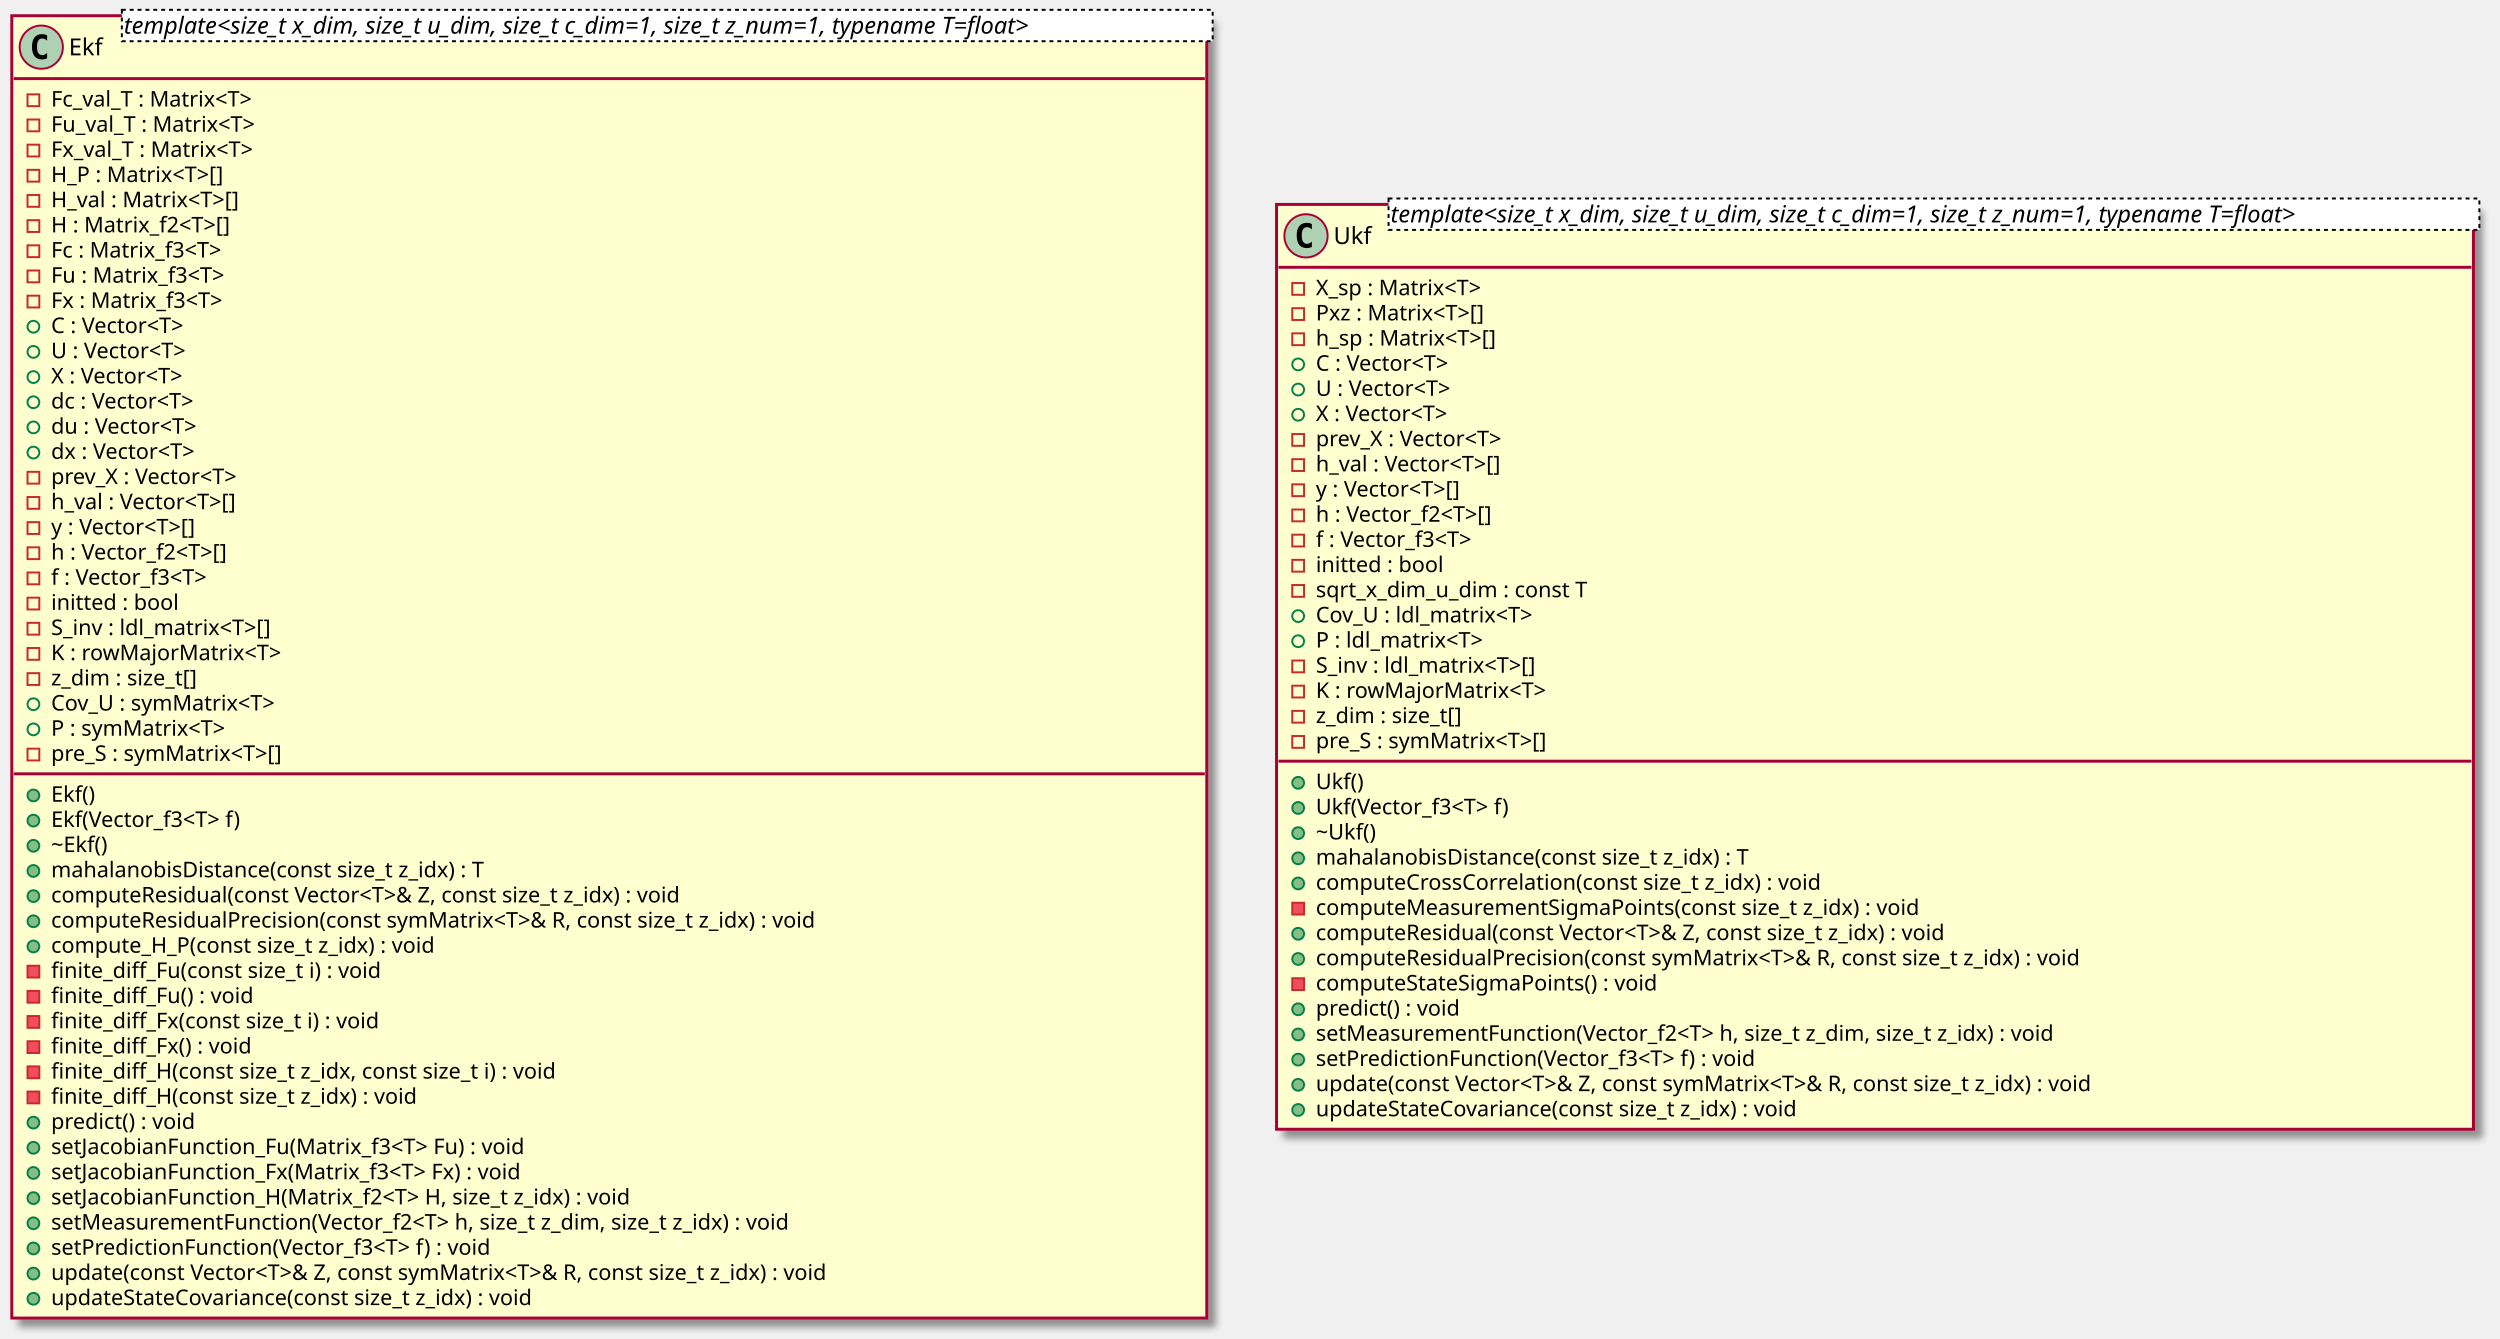
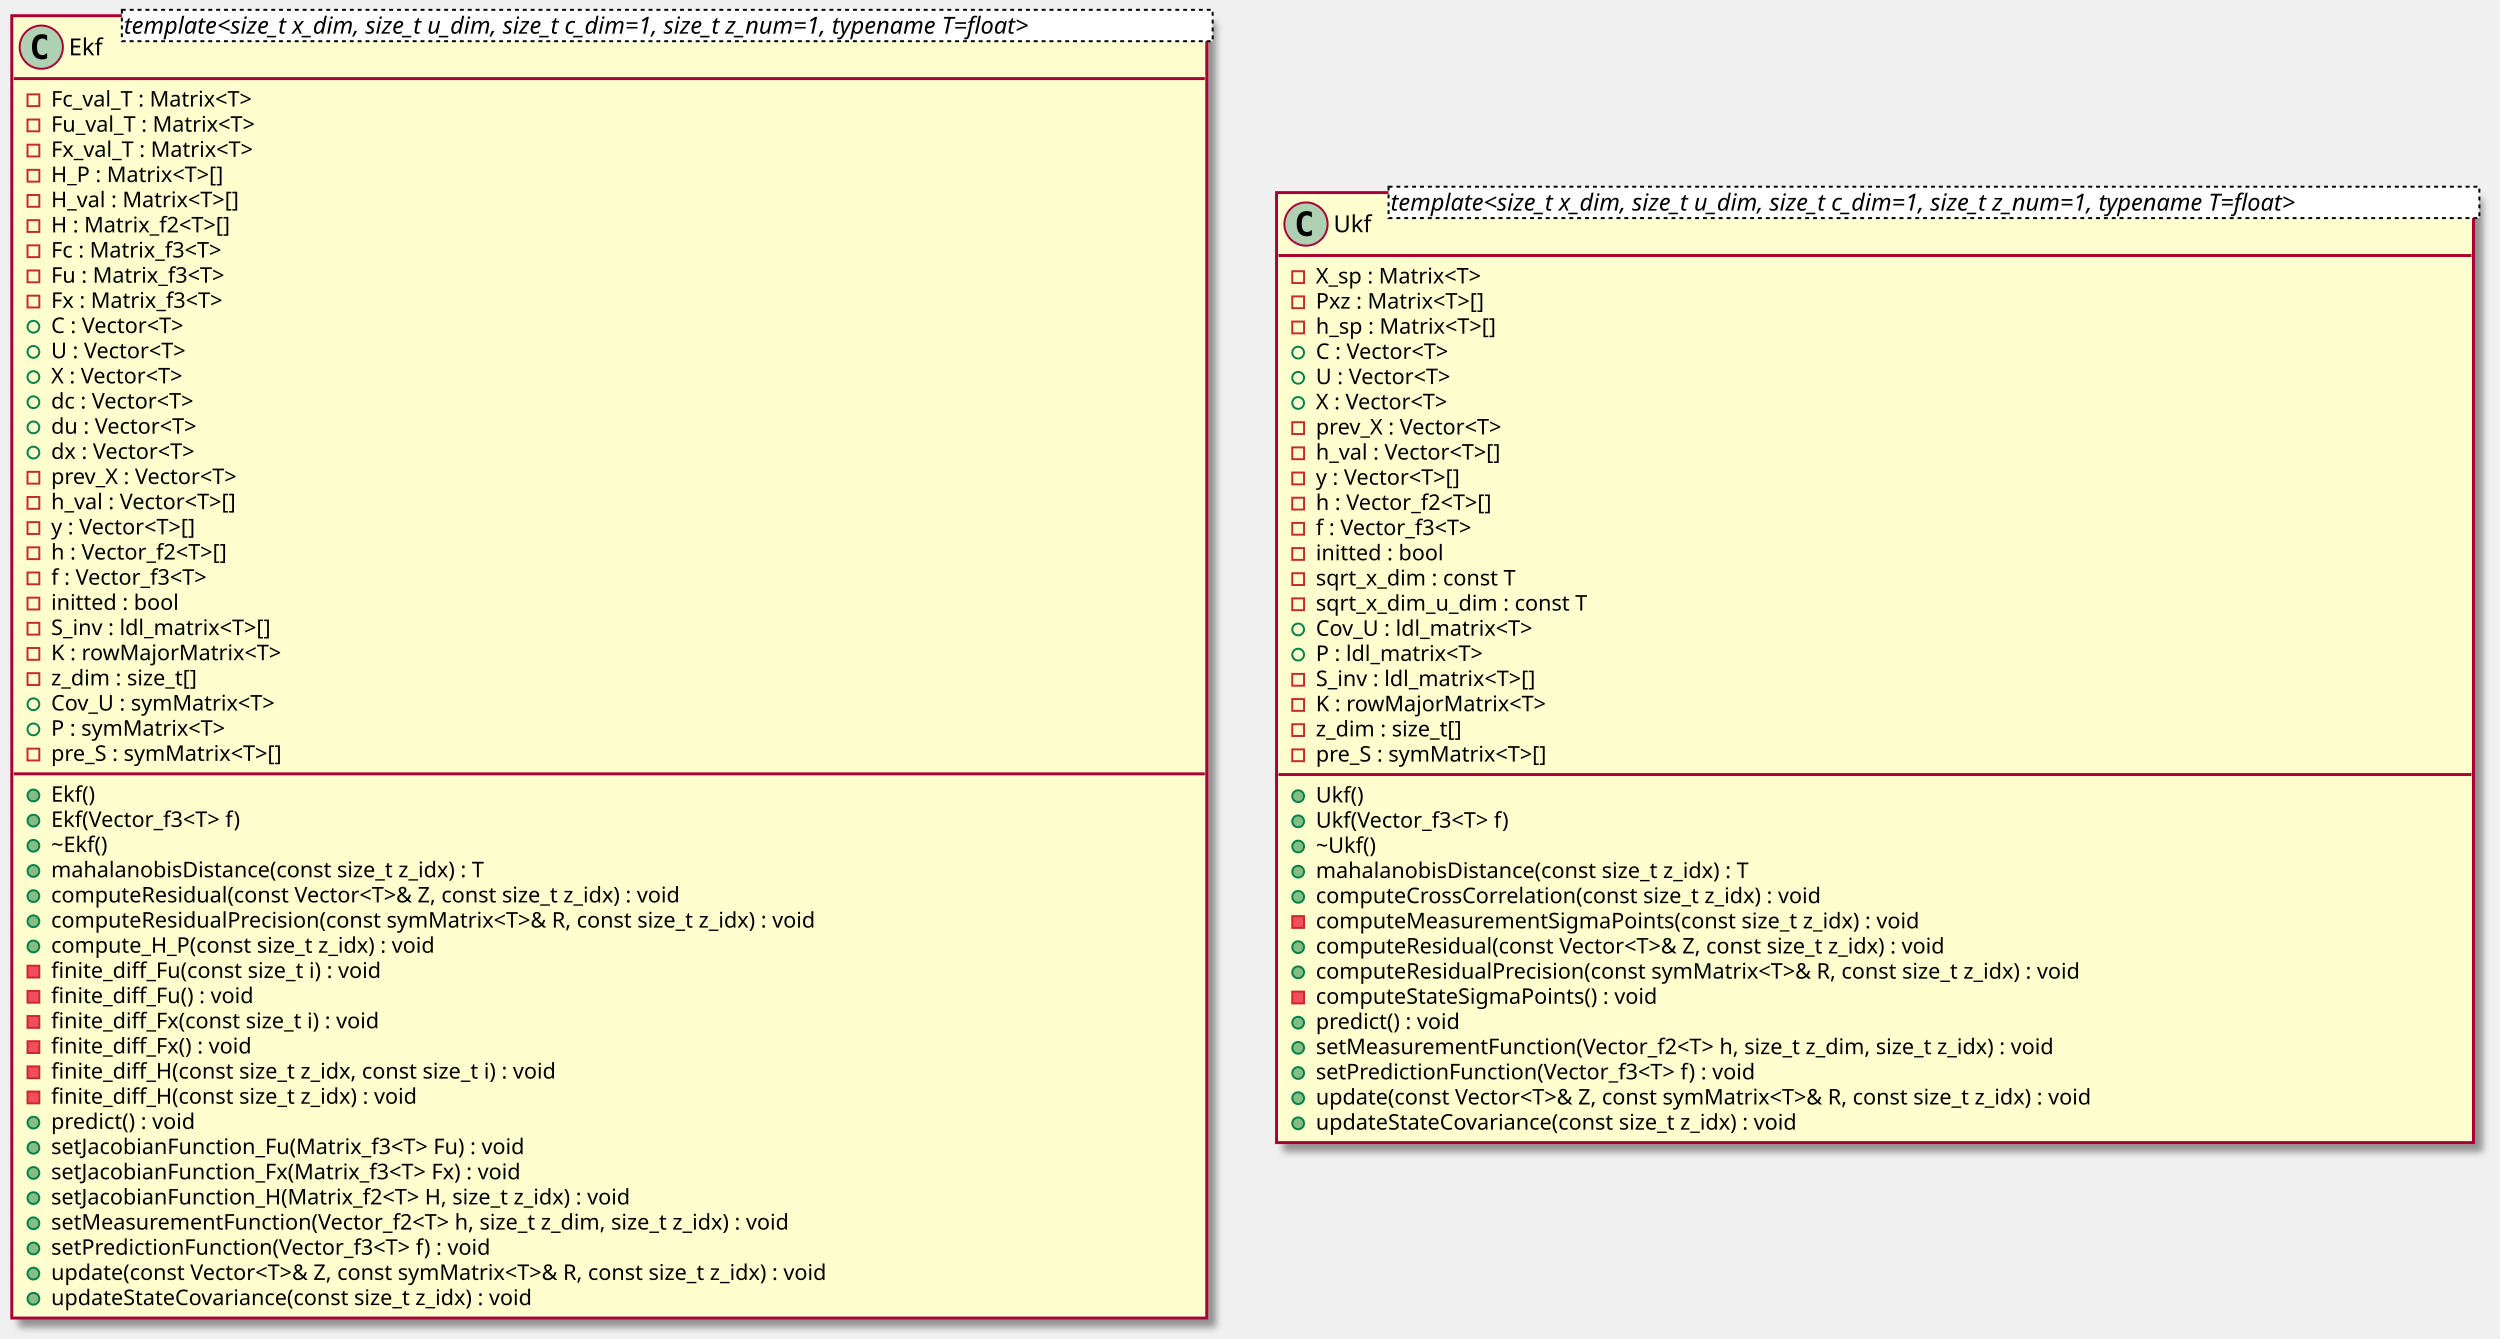
<svg xmlns="http://www.w3.org/2000/svg" contentScriptType="application/ecmascript" contentStyleType="text/css" height="681px" preserveAspectRatio="none" style="width:1272px;height:681px;" version="1.1" viewBox="0 0 1272 681" width="1272px" zoomAndPan="magnify">
  <defs>
-     <filter height="300%" id="f1ku06lvmskxqb" width="300%" x="-1" y="-1">
+     <filter height="300%" id="f1e895g30546w9" width="300%" x="-1" y="-1">
      <feGaussianBlur result="blurOut" stdDeviation="2.0" />
      <feColorMatrix in="blurOut" result="blurOut2" type="matrix" values="0 0 0 0 0 0 0 0 0 0 0 0 0 0 0 0 0 0 .4 0" />
      <feOffset dx="4.0" dy="4.0" in="blurOut2" result="blurOut3" />
      <feBlend in="SourceGraphic" in2="blurOut3" mode="normal" />
    </filter>
  </defs>
  <g>
-     <rect fill="#FEFECE" filter="url(#f1ku06lvmskxqb)" height="662.625" id="Ekf" style="stroke: #A80036; stroke-width: 1.5;" width="608" x="6" y="8" />
+     <rect fill="#FEFECE" filter="url(#f1e895g30546w9)" height="662.625" id="Ekf" style="stroke: #A80036; stroke-width: 1.5;" width="608" x="6" y="8" />
    <ellipse cx="21" cy="24" fill="#ADD1B2" rx="11" ry="11" style="stroke: #A80036; stroke-width: 1.0;" />
    <path d="M23.969,29.641 Q23.391,29.938 22.75,30.078 Q22.109,30.234 21.406,30.234 Q18.906,30.234 17.578,28.594 Q16.266,26.938 16.266,23.812 Q16.266,20.688 17.578,19.031 Q18.906,17.375 21.406,17.375 Q22.109,17.375 22.75,17.531 Q23.406,17.688 23.969,17.984 L23.969,20.703 Q23.344,20.125 22.75,19.859 Q22.156,19.578 21.531,19.578 Q20.188,19.578 19.5,20.656 Q18.812,21.719 18.812,23.812 Q18.812,25.906 19.5,26.984 Q20.188,28.047 21.531,28.047 Q22.156,28.047 22.75,27.781 Q23.344,27.5 23.969,26.922 L23.969,29.641 Z " />
    <text fill="#000000" font-family="sans-serif" font-size="12" lengthAdjust="spacingAndGlyphs" textLength="19" x="35" y="28.154">Ekf</text>
    <rect fill="#FFFFFF" height="15.969" style="stroke: #000000; stroke-width: 1.0; stroke-dasharray: 2.0,2.0;" width="555" x="62" y="5" />
    <text fill="#000000" font-family="sans-serif" font-size="12" font-style="italic" lengthAdjust="spacingAndGlyphs" textLength="553" x="63" y="17.139">template&lt;size_t x_dim, size_t u_dim, size_t c_dim=1, size_t z_num=1, typename T=float&gt;</text>
    <line style="stroke: #A80036; stroke-width: 1.5;" x1="7" x2="613" y1="40" y2="40" />
    <rect fill="none" height="6" style="stroke: #C82930; stroke-width: 1.0;" width="6" x="14" y="48" />
    <text fill="#000000" font-family="sans-serif" font-size="11" lengthAdjust="spacingAndGlyphs" textLength="118" x="26" y="54.21">Fc_val_T : Matrix&lt;T&gt;</text>
    <rect fill="none" height="6" style="stroke: #C82930; stroke-width: 1.0;" width="6" x="14" y="60.805" />
    <text fill="#000000" font-family="sans-serif" font-size="11" lengthAdjust="spacingAndGlyphs" textLength="119" x="26" y="67.015">Fu_val_T : Matrix&lt;T&gt;</text>
    <rect fill="none" height="6" style="stroke: #C82930; stroke-width: 1.0;" width="6" x="14" y="73.609" />
    <text fill="#000000" font-family="sans-serif" font-size="11" lengthAdjust="spacingAndGlyphs" textLength="118" x="26" y="79.82">Fx_val_T : Matrix&lt;T&gt;</text>
    <rect fill="none" height="6" style="stroke: #C82930; stroke-width: 1.0;" width="6" x="14" y="86.414" />
    <text fill="#000000" font-family="sans-serif" font-size="11" lengthAdjust="spacingAndGlyphs" textLength="100" x="26" y="92.624">H_P : Matrix&lt;T&gt;[]</text>
    <rect fill="none" height="6" style="stroke: #C82930; stroke-width: 1.0;" width="6" x="14" y="99.219" />
    <text fill="#000000" font-family="sans-serif" font-size="11" lengthAdjust="spacingAndGlyphs" textLength="109" x="26" y="105.429">H_val : Matrix&lt;T&gt;[]</text>
    <rect fill="none" height="6" style="stroke: #C82930; stroke-width: 1.0;" width="6" x="14" y="112.023" />
    <text fill="#000000" font-family="sans-serif" font-size="11" lengthAdjust="spacingAndGlyphs" textLength="104" x="26" y="118.234">H : Matrix_f2&lt;T&gt;[]</text>
    <rect fill="none" height="6" style="stroke: #C82930; stroke-width: 1.0;" width="6" x="14" y="124.828" />
    <text fill="#000000" font-family="sans-serif" font-size="11" lengthAdjust="spacingAndGlyphs" textLength="100" x="26" y="131.039">Fc : Matrix_f3&lt;T&gt;</text>
    <rect fill="none" height="6" style="stroke: #C82930; stroke-width: 1.0;" width="6" x="14" y="137.633" />
    <text fill="#000000" font-family="sans-serif" font-size="11" lengthAdjust="spacingAndGlyphs" textLength="101" x="26" y="143.843">Fu : Matrix_f3&lt;T&gt;</text>
    <rect fill="none" height="6" style="stroke: #C82930; stroke-width: 1.0;" width="6" x="14" y="150.438" />
    <text fill="#000000" font-family="sans-serif" font-size="11" lengthAdjust="spacingAndGlyphs" textLength="100" x="26" y="156.648">Fx : Matrix_f3&lt;T&gt;</text>
    <ellipse cx="17" cy="166.242" fill="none" rx="3" ry="3" style="stroke: #038048; stroke-width: 1.0;" />
    <text fill="#000000" font-family="sans-serif" font-size="11" lengthAdjust="spacingAndGlyphs" textLength="81" x="26" y="169.453">C : Vector&lt;T&gt;</text>
    <ellipse cx="17" cy="179.047" fill="none" rx="3" ry="3" style="stroke: #038048; stroke-width: 1.0;" />
    <text fill="#000000" font-family="sans-serif" font-size="11" lengthAdjust="spacingAndGlyphs" textLength="81" x="26" y="182.257">U : Vector&lt;T&gt;</text>
    <ellipse cx="17" cy="191.852" fill="none" rx="3" ry="3" style="stroke: #038048; stroke-width: 1.0;" />
    <text fill="#000000" font-family="sans-serif" font-size="11" lengthAdjust="spacingAndGlyphs" textLength="80" x="26" y="195.062">X : Vector&lt;T&gt;</text>
    <ellipse cx="17" cy="204.656" fill="none" rx="3" ry="3" style="stroke: #038048; stroke-width: 1.0;" />
    <text fill="#000000" font-family="sans-serif" font-size="11" lengthAdjust="spacingAndGlyphs" textLength="86" x="26" y="207.867">dc : Vector&lt;T&gt;</text>
    <ellipse cx="17" cy="217.461" fill="none" rx="3" ry="3" style="stroke: #038048; stroke-width: 1.0;" />
    <text fill="#000000" font-family="sans-serif" font-size="11" lengthAdjust="spacingAndGlyphs" textLength="87" x="26" y="220.671">du : Vector&lt;T&gt;</text>
    <ellipse cx="17" cy="230.266" fill="none" rx="3" ry="3" style="stroke: #038048; stroke-width: 1.0;" />
    <text fill="#000000" font-family="sans-serif" font-size="11" lengthAdjust="spacingAndGlyphs" textLength="86" x="26" y="233.476">dx : Vector&lt;T&gt;</text>
    <rect fill="none" height="6" style="stroke: #C82930; stroke-width: 1.0;" width="6" x="14" y="240.07" />
    <text fill="#000000" font-family="sans-serif" font-size="11" lengthAdjust="spacingAndGlyphs" textLength="111" x="26" y="246.281">prev_X : Vector&lt;T&gt;</text>
    <rect fill="none" height="6" style="stroke: #C82930; stroke-width: 1.0;" width="6" x="14" y="252.875" />
    <text fill="#000000" font-family="sans-serif" font-size="11" lengthAdjust="spacingAndGlyphs" textLength="110" x="26" y="259.085">h_val : Vector&lt;T&gt;[]</text>
    <rect fill="none" height="6" style="stroke: #C82930; stroke-width: 1.0;" width="6" x="14" y="265.68" />
    <text fill="#000000" font-family="sans-serif" font-size="11" lengthAdjust="spacingAndGlyphs" textLength="87" x="26" y="271.89">y : Vector&lt;T&gt;[]</text>
    <rect fill="none" height="6" style="stroke: #C82930; stroke-width: 1.0;" width="6" x="14" y="278.484" />
    <text fill="#000000" font-family="sans-serif" font-size="11" lengthAdjust="spacingAndGlyphs" textLength="105" x="26" y="284.695">h : Vector_f2&lt;T&gt;[]</text>
    <rect fill="none" height="6" style="stroke: #C82930; stroke-width: 1.0;" width="6" x="14" y="291.289" />
    <text fill="#000000" font-family="sans-serif" font-size="11" lengthAdjust="spacingAndGlyphs" textLength="94" x="26" y="297.5">f : Vector_f3&lt;T&gt;</text>
    <rect fill="none" height="6" style="stroke: #C82930; stroke-width: 1.0;" width="6" x="14" y="304.094" />
    <text fill="#000000" font-family="sans-serif" font-size="11" lengthAdjust="spacingAndGlyphs" textLength="71" x="26" y="310.304">initted : bool</text>
    <rect fill="none" height="6" style="stroke: #C82930; stroke-width: 1.0;" width="6" x="14" y="316.898" />
    <text fill="#000000" font-family="sans-serif" font-size="11" lengthAdjust="spacingAndGlyphs" textLength="130" x="26" y="323.109">S_inv : ldl_matrix&lt;T&gt;[]</text>
    <rect fill="none" height="6" style="stroke: #C82930; stroke-width: 1.0;" width="6" x="14" y="329.703" />
    <text fill="#000000" font-family="sans-serif" font-size="11" lengthAdjust="spacingAndGlyphs" textLength="130" x="26" y="335.914">K : rowMajorMatrix&lt;T&gt;</text>
    <rect fill="none" height="6" style="stroke: #C82930; stroke-width: 1.0;" width="6" x="14" y="342.508" />
    <text fill="#000000" font-family="sans-serif" font-size="11" lengthAdjust="spacingAndGlyphs" textLength="84" x="26" y="348.718">z_dim : size_t[]</text>
    <ellipse cx="17" cy="358.312" fill="none" rx="3" ry="3" style="stroke: #038048; stroke-width: 1.0;" />
    <text fill="#000000" font-family="sans-serif" font-size="11" lengthAdjust="spacingAndGlyphs" textLength="130" x="26" y="361.523">Cov_U : symMatrix&lt;T&gt;</text>
    <ellipse cx="17" cy="371.117" fill="none" rx="3" ry="3" style="stroke: #038048; stroke-width: 1.0;" />
    <text fill="#000000" font-family="sans-serif" font-size="11" lengthAdjust="spacingAndGlyphs" textLength="102" x="26" y="374.328">P : symMatrix&lt;T&gt;</text>
    <rect fill="none" height="6" style="stroke: #C82930; stroke-width: 1.0;" width="6" x="14" y="380.922" />
    <text fill="#000000" font-family="sans-serif" font-size="11" lengthAdjust="spacingAndGlyphs" textLength="136" x="26" y="387.132">pre_S : symMatrix&lt;T&gt;[]</text>
    <line style="stroke: #A80036; stroke-width: 1.5;" x1="7" x2="613" y1="393.727" y2="393.727" />
    <ellipse cx="17" cy="404.727" fill="#84BE84" rx="3" ry="3" style="stroke: #038048; stroke-width: 1.0;" />
    <text fill="#000000" font-family="sans-serif" font-size="11" lengthAdjust="spacingAndGlyphs" textLength="25" x="26" y="407.937">Ekf()</text>
    <ellipse cx="17" cy="417.531" fill="#84BE84" rx="3" ry="3" style="stroke: #038048; stroke-width: 1.0;" />
    <text fill="#000000" font-family="sans-serif" font-size="11" lengthAdjust="spacingAndGlyphs" textLength="111" x="26" y="420.742">Ekf(Vector_f3&lt;T&gt; f)</text>
    <ellipse cx="17" cy="430.336" fill="#84BE84" rx="3" ry="3" style="stroke: #038048; stroke-width: 1.0;" />
    <text fill="#000000" font-family="sans-serif" font-size="11" lengthAdjust="spacingAndGlyphs" textLength="34" x="26" y="433.546">~Ekf()</text>
    <ellipse cx="17" cy="443.141" fill="#84BE84" rx="3" ry="3" style="stroke: #038048; stroke-width: 1.0;" />
    <text fill="#000000" font-family="sans-serif" font-size="11" lengthAdjust="spacingAndGlyphs" textLength="247" x="26" y="446.351">mahalanobisDistance(const size_t z_idx) : T</text>
    <ellipse cx="17" cy="455.945" fill="#84BE84" rx="3" ry="3" style="stroke: #038048; stroke-width: 1.0;" />
    <text fill="#000000" font-family="sans-serif" font-size="11" lengthAdjust="spacingAndGlyphs" textLength="365" x="26" y="459.156">computeResidual(const Vector&lt;T&gt;&amp; Z, const size_t z_idx) : void</text>
    <ellipse cx="17" cy="468.75" fill="#84BE84" rx="3" ry="3" style="stroke: #038048; stroke-width: 1.0;" />
    <text fill="#000000" font-family="sans-serif" font-size="11" lengthAdjust="spacingAndGlyphs" textLength="437" x="26" y="471.96">computeResidualPrecision(const symMatrix&lt;T&gt;&amp; R, const size_t z_idx) : void</text>
    <ellipse cx="17" cy="481.555" fill="#84BE84" rx="3" ry="3" style="stroke: #038048; stroke-width: 1.0;" />
    <text fill="#000000" font-family="sans-serif" font-size="11" lengthAdjust="spacingAndGlyphs" textLength="217" x="26" y="484.765">compute_H_P(const size_t z_idx) : void</text>
    <rect fill="#F24D5C" height="6" style="stroke: #C82930; stroke-width: 1.0;" width="6" x="14" y="491.359" />
    <text fill="#000000" font-family="sans-serif" font-size="11" lengthAdjust="spacingAndGlyphs" textLength="188" x="26" y="497.57">finite_diff_Fu(const size_t i) : void</text>
    <rect fill="#F24D5C" height="6" style="stroke: #C82930; stroke-width: 1.0;" width="6" x="14" y="504.164" />
    <text fill="#000000" font-family="sans-serif" font-size="11" lengthAdjust="spacingAndGlyphs" textLength="114" x="26" y="510.375">finite_diff_Fu() : void</text>
    <rect fill="#F24D5C" height="6" style="stroke: #C82930; stroke-width: 1.0;" width="6" x="14" y="516.969" />
    <text fill="#000000" font-family="sans-serif" font-size="11" lengthAdjust="spacingAndGlyphs" textLength="187" x="26" y="523.179">finite_diff_Fx(const size_t i) : void</text>
    <rect fill="#F24D5C" height="6" style="stroke: #C82930; stroke-width: 1.0;" width="6" x="14" y="529.773" />
    <text fill="#000000" font-family="sans-serif" font-size="11" lengthAdjust="spacingAndGlyphs" textLength="113" x="26" y="535.984">finite_diff_Fx() : void</text>
    <rect fill="#F24D5C" height="6" style="stroke: #C82930; stroke-width: 1.0;" width="6" x="14" y="542.578" />
    <text fill="#000000" font-family="sans-serif" font-size="11" lengthAdjust="spacingAndGlyphs" textLength="289" x="26" y="548.789">finite_diff_H(const size_t z_idx, const size_t i) : void</text>
    <rect fill="#F24D5C" height="6" style="stroke: #C82930; stroke-width: 1.0;" width="6" x="14" y="555.383" />
    <text fill="#000000" font-family="sans-serif" font-size="11" lengthAdjust="spacingAndGlyphs" textLength="207" x="26" y="561.593">finite_diff_H(const size_t z_idx) : void</text>
    <ellipse cx="17" cy="571.188" fill="#84BE84" rx="3" ry="3" style="stroke: #038048; stroke-width: 1.0;" />
    <text fill="#000000" font-family="sans-serif" font-size="11" lengthAdjust="spacingAndGlyphs" textLength="82" x="26" y="574.398">predict() : void</text>
    <ellipse cx="17" cy="583.992" fill="#84BE84" rx="3" ry="3" style="stroke: #038048; stroke-width: 1.0;" />
    <text fill="#000000" font-family="sans-serif" font-size="11" lengthAdjust="spacingAndGlyphs" textLength="267" x="26" y="587.203">setJacobianFunction_Fu(Matrix_f3&lt;T&gt; Fu) : void</text>
    <ellipse cx="17" cy="596.797" fill="#84BE84" rx="3" ry="3" style="stroke: #038048; stroke-width: 1.0;" />
    <text fill="#000000" font-family="sans-serif" font-size="11" lengthAdjust="spacingAndGlyphs" textLength="265" x="26" y="600.007">setJacobianFunction_Fx(Matrix_f3&lt;T&gt; Fx) : void</text>
    <ellipse cx="17" cy="609.602" fill="#84BE84" rx="3" ry="3" style="stroke: #038048; stroke-width: 1.0;" />
    <text fill="#000000" font-family="sans-serif" font-size="11" lengthAdjust="spacingAndGlyphs" textLength="328" x="26" y="612.812">setJacobianFunction_H(Matrix_f2&lt;T&gt; H, size_t z_idx) : void</text>
    <ellipse cx="17" cy="622.406" fill="#84BE84" rx="3" ry="3" style="stroke: #038048; stroke-width: 1.0;" />
    <text fill="#000000" font-family="sans-serif" font-size="11" lengthAdjust="spacingAndGlyphs" textLength="422" x="26" y="625.617">setMeasurementFunction(Vector_f2&lt;T&gt; h, size_t z_dim, size_t z_idx) : void</text>
    <ellipse cx="17" cy="635.211" fill="#84BE84" rx="3" ry="3" style="stroke: #038048; stroke-width: 1.0;" />
    <text fill="#000000" font-family="sans-serif" font-size="11" lengthAdjust="spacingAndGlyphs" textLength="250" x="26" y="638.421">setPredictionFunction(Vector_f3&lt;T&gt; f) : void</text>
    <ellipse cx="17" cy="648.016" fill="#84BE84" rx="3" ry="3" style="stroke: #038048; stroke-width: 1.0;" />
    <text fill="#000000" font-family="sans-serif" font-size="11" lengthAdjust="spacingAndGlyphs" textLength="454" x="26" y="651.226">update(const Vector&lt;T&gt;&amp; Z, const symMatrix&lt;T&gt;&amp; R, const size_t z_idx) : void</text>
    <ellipse cx="17" cy="660.82" fill="#84BE84" rx="3" ry="3" style="stroke: #038048; stroke-width: 1.0;" />
    <text fill="#000000" font-family="sans-serif" font-size="11" lengthAdjust="spacingAndGlyphs" textLength="273" x="26" y="664.031">updateStateCovariance(const size_t z_idx) : void</text>
-     <rect fill="#FEFECE" filter="url(#f1ku06lvmskxqb)" height="470.555" id="Ukf" style="stroke: #A80036; stroke-width: 1.5;" width="609" x="649.5" y="104" />
-     <ellipse cx="664.5" cy="120" fill="#ADD1B2" rx="11" ry="11" style="stroke: #A80036; stroke-width: 1.0;" />
-     <path d="M667.469,125.641 Q666.891,125.938 666.25,126.078 Q665.609,126.234 664.906,126.234 Q662.406,126.234 661.078,124.594 Q659.766,122.938 659.766,119.812 Q659.766,116.688 661.078,115.031 Q662.406,113.375 664.906,113.375 Q665.609,113.375 666.25,113.531 Q666.906,113.688 667.469,113.984 L667.469,116.703 Q666.844,116.125 666.25,115.859 Q665.656,115.578 665.031,115.578 Q663.688,115.578 663,116.656 Q662.312,117.719 662.312,119.812 Q662.312,121.906 663,122.984 Q663.688,124.047 665.031,124.047 Q665.656,124.047 666.25,123.781 Q666.844,123.5 667.469,122.922 L667.469,125.641 Z " />
-     <text fill="#000000" font-family="sans-serif" font-size="12" lengthAdjust="spacingAndGlyphs" textLength="20" x="678.5" y="124.154">Ukf</text>
-     <rect fill="#FFFFFF" height="15.969" style="stroke: #000000; stroke-width: 1.0; stroke-dasharray: 2.0,2.0;" width="555" x="706.5" y="101" />
-     <text fill="#000000" font-family="sans-serif" font-size="12" font-style="italic" lengthAdjust="spacingAndGlyphs" textLength="553" x="707.5" y="113.139">template&lt;size_t x_dim, size_t u_dim, size_t c_dim=1, size_t z_num=1, typename T=float&gt;</text>
-     <line style="stroke: #A80036; stroke-width: 1.5;" x1="650.5" x2="1257.5" y1="136" y2="136" />
-     <rect fill="none" height="6" style="stroke: #C82930; stroke-width: 1.0;" width="6" x="657.5" y="144" />
-     <text fill="#000000" font-family="sans-serif" font-size="11" lengthAdjust="spacingAndGlyphs" textLength="98" x="669.5" y="150.21">X_sp : Matrix&lt;T&gt;</text>
-     <rect fill="none" height="6" style="stroke: #C82930; stroke-width: 1.0;" width="6" x="657.5" y="156.805" />
-     <text fill="#000000" font-family="sans-serif" font-size="11" lengthAdjust="spacingAndGlyphs" textLength="97" x="669.5" y="163.015">Pxz : Matrix&lt;T&gt;[]</text>
-     <rect fill="none" height="6" style="stroke: #C82930; stroke-width: 1.0;" width="6" x="657.5" y="169.609" />
-     <text fill="#000000" font-family="sans-serif" font-size="11" lengthAdjust="spacingAndGlyphs" textLength="106" x="669.5" y="175.82">h_sp : Matrix&lt;T&gt;[]</text>
-     <ellipse cx="660.5" cy="185.414" fill="none" rx="3" ry="3" style="stroke: #038048; stroke-width: 1.0;" />
-     <text fill="#000000" font-family="sans-serif" font-size="11" lengthAdjust="spacingAndGlyphs" textLength="81" x="669.5" y="188.625">C : Vector&lt;T&gt;</text>
-     <ellipse cx="660.5" cy="198.219" fill="none" rx="3" ry="3" style="stroke: #038048; stroke-width: 1.0;" />
-     <text fill="#000000" font-family="sans-serif" font-size="11" lengthAdjust="spacingAndGlyphs" textLength="81" x="669.5" y="201.429">U : Vector&lt;T&gt;</text>
-     <ellipse cx="660.5" cy="211.023" fill="none" rx="3" ry="3" style="stroke: #038048; stroke-width: 1.0;" />
-     <text fill="#000000" font-family="sans-serif" font-size="11" lengthAdjust="spacingAndGlyphs" textLength="80" x="669.5" y="214.234">X : Vector&lt;T&gt;</text>
-     <rect fill="none" height="6" style="stroke: #C82930; stroke-width: 1.0;" width="6" x="657.5" y="220.828" />
-     <text fill="#000000" font-family="sans-serif" font-size="11" lengthAdjust="spacingAndGlyphs" textLength="111" x="669.5" y="227.039">prev_X : Vector&lt;T&gt;</text>
-     <rect fill="none" height="6" style="stroke: #C82930; stroke-width: 1.0;" width="6" x="657.5" y="233.633" />
-     <text fill="#000000" font-family="sans-serif" font-size="11" lengthAdjust="spacingAndGlyphs" textLength="110" x="669.5" y="239.843">h_val : Vector&lt;T&gt;[]</text>
-     <rect fill="none" height="6" style="stroke: #C82930; stroke-width: 1.0;" width="6" x="657.5" y="246.438" />
-     <text fill="#000000" font-family="sans-serif" font-size="11" lengthAdjust="spacingAndGlyphs" textLength="87" x="669.5" y="252.648">y : Vector&lt;T&gt;[]</text>
-     <rect fill="none" height="6" style="stroke: #C82930; stroke-width: 1.0;" width="6" x="657.5" y="259.242" />
-     <text fill="#000000" font-family="sans-serif" font-size="11" lengthAdjust="spacingAndGlyphs" textLength="105" x="669.5" y="265.453">h : Vector_f2&lt;T&gt;[]</text>
-     <rect fill="none" height="6" style="stroke: #C82930; stroke-width: 1.0;" width="6" x="657.5" y="272.047" />
-     <text fill="#000000" font-family="sans-serif" font-size="11" lengthAdjust="spacingAndGlyphs" textLength="94" x="669.5" y="278.257">f : Vector_f3&lt;T&gt;</text>
-     <rect fill="none" height="6" style="stroke: #C82930; stroke-width: 1.0;" width="6" x="657.5" y="284.852" />
-     <text fill="#000000" font-family="sans-serif" font-size="11" lengthAdjust="spacingAndGlyphs" textLength="71" x="669.5" y="291.062">initted : bool</text>
-     <rect fill="none" height="6" style="stroke: #C82930; stroke-width: 1.0;" width="6" x="657.5" y="297.656" />
-     <text fill="#000000" font-family="sans-serif" font-size="11" lengthAdjust="spacingAndGlyphs" textLength="156" x="669.5" y="303.867">sqrt_x_dim_u_dim : const T</text>
-     <ellipse cx="660.5" cy="313.461" fill="none" rx="3" ry="3" style="stroke: #038048; stroke-width: 1.0;" />
-     <text fill="#000000" font-family="sans-serif" font-size="11" lengthAdjust="spacingAndGlyphs" textLength="127" x="669.5" y="316.671">Cov_U : ldl_matrix&lt;T&gt;</text>
-     <ellipse cx="660.5" cy="326.266" fill="none" rx="3" ry="3" style="stroke: #038048; stroke-width: 1.0;" />
-     <text fill="#000000" font-family="sans-serif" font-size="11" lengthAdjust="spacingAndGlyphs" textLength="99" x="669.5" y="329.476">P : ldl_matrix&lt;T&gt;</text>
-     <rect fill="none" height="6" style="stroke: #C82930; stroke-width: 1.0;" width="6" x="657.5" y="336.07" />
-     <text fill="#000000" font-family="sans-serif" font-size="11" lengthAdjust="spacingAndGlyphs" textLength="130" x="669.5" y="342.281">S_inv : ldl_matrix&lt;T&gt;[]</text>
-     <rect fill="none" height="6" style="stroke: #C82930; stroke-width: 1.0;" width="6" x="657.5" y="348.875" />
-     <text fill="#000000" font-family="sans-serif" font-size="11" lengthAdjust="spacingAndGlyphs" textLength="130" x="669.5" y="355.085">K : rowMajorMatrix&lt;T&gt;</text>
-     <rect fill="none" height="6" style="stroke: #C82930; stroke-width: 1.0;" width="6" x="657.5" y="361.68" />
-     <text fill="#000000" font-family="sans-serif" font-size="11" lengthAdjust="spacingAndGlyphs" textLength="84" x="669.5" y="367.89">z_dim : size_t[]</text>
-     <rect fill="none" height="6" style="stroke: #C82930; stroke-width: 1.0;" width="6" x="657.5" y="374.484" />
-     <text fill="#000000" font-family="sans-serif" font-size="11" lengthAdjust="spacingAndGlyphs" textLength="136" x="669.5" y="380.695">pre_S : symMatrix&lt;T&gt;[]</text>
-     <line style="stroke: #A80036; stroke-width: 1.5;" x1="650.5" x2="1257.5" y1="387.289" y2="387.289" />
-     <ellipse cx="660.5" cy="398.289" fill="#84BE84" rx="3" ry="3" style="stroke: #038048; stroke-width: 1.0;" />
-     <text fill="#000000" font-family="sans-serif" font-size="11" lengthAdjust="spacingAndGlyphs" textLength="26" x="669.5" y="401.5">Ukf()</text>
-     <ellipse cx="660.5" cy="411.094" fill="#84BE84" rx="3" ry="3" style="stroke: #038048; stroke-width: 1.0;" />
-     <text fill="#000000" font-family="sans-serif" font-size="11" lengthAdjust="spacingAndGlyphs" textLength="112" x="669.5" y="414.304">Ukf(Vector_f3&lt;T&gt; f)</text>
-     <ellipse cx="660.5" cy="423.898" fill="#84BE84" rx="3" ry="3" style="stroke: #038048; stroke-width: 1.0;" />
-     <text fill="#000000" font-family="sans-serif" font-size="11" lengthAdjust="spacingAndGlyphs" textLength="35" x="669.5" y="427.109">~Ukf()</text>
-     <ellipse cx="660.5" cy="436.703" fill="#84BE84" rx="3" ry="3" style="stroke: #038048; stroke-width: 1.0;" />
-     <text fill="#000000" font-family="sans-serif" font-size="11" lengthAdjust="spacingAndGlyphs" textLength="247" x="669.5" y="439.914">mahalanobisDistance(const size_t z_idx) : T</text>
-     <ellipse cx="660.5" cy="449.508" fill="#84BE84" rx="3" ry="3" style="stroke: #038048; stroke-width: 1.0;" />
-     <text fill="#000000" font-family="sans-serif" font-size="11" lengthAdjust="spacingAndGlyphs" textLength="287" x="669.5" y="452.718">computeCrossCorrelation(const size_t z_idx) : void</text>
-     <rect fill="#F24D5C" height="6" style="stroke: #C82930; stroke-width: 1.0;" width="6" x="657.5" y="459.312" />
-     <text fill="#000000" font-family="sans-serif" font-size="11" lengthAdjust="spacingAndGlyphs" textLength="339" x="669.5" y="465.523">computeMeasurementSigmaPoints(const size_t z_idx) : void</text>
-     <ellipse cx="660.5" cy="475.117" fill="#84BE84" rx="3" ry="3" style="stroke: #038048; stroke-width: 1.0;" />
-     <text fill="#000000" font-family="sans-serif" font-size="11" lengthAdjust="spacingAndGlyphs" textLength="365" x="669.5" y="478.328">computeResidual(const Vector&lt;T&gt;&amp; Z, const size_t z_idx) : void</text>
-     <ellipse cx="660.5" cy="487.922" fill="#84BE84" rx="3" ry="3" style="stroke: #038048; stroke-width: 1.0;" />
-     <text fill="#000000" font-family="sans-serif" font-size="11" lengthAdjust="spacingAndGlyphs" textLength="437" x="669.5" y="491.132">computeResidualPrecision(const symMatrix&lt;T&gt;&amp; R, const size_t z_idx) : void</text>
-     <rect fill="#F24D5C" height="6" style="stroke: #C82930; stroke-width: 1.0;" width="6" x="657.5" y="497.727" />
-     <text fill="#000000" font-family="sans-serif" font-size="11" lengthAdjust="spacingAndGlyphs" textLength="193" x="669.5" y="503.937">computeStateSigmaPoints() : void</text>
-     <ellipse cx="660.5" cy="513.531" fill="#84BE84" rx="3" ry="3" style="stroke: #038048; stroke-width: 1.0;" />
-     <text fill="#000000" font-family="sans-serif" font-size="11" lengthAdjust="spacingAndGlyphs" textLength="82" x="669.5" y="516.742">predict() : void</text>
-     <ellipse cx="660.5" cy="526.336" fill="#84BE84" rx="3" ry="3" style="stroke: #038048; stroke-width: 1.0;" />
-     <text fill="#000000" font-family="sans-serif" font-size="11" lengthAdjust="spacingAndGlyphs" textLength="422" x="669.5" y="529.546">setMeasurementFunction(Vector_f2&lt;T&gt; h, size_t z_dim, size_t z_idx) : void</text>
-     <ellipse cx="660.5" cy="539.141" fill="#84BE84" rx="3" ry="3" style="stroke: #038048; stroke-width: 1.0;" />
-     <text fill="#000000" font-family="sans-serif" font-size="11" lengthAdjust="spacingAndGlyphs" textLength="250" x="669.5" y="542.351">setPredictionFunction(Vector_f3&lt;T&gt; f) : void</text>
-     <ellipse cx="660.5" cy="551.945" fill="#84BE84" rx="3" ry="3" style="stroke: #038048; stroke-width: 1.0;" />
-     <text fill="#000000" font-family="sans-serif" font-size="11" lengthAdjust="spacingAndGlyphs" textLength="454" x="669.5" y="555.156">update(const Vector&lt;T&gt;&amp; Z, const symMatrix&lt;T&gt;&amp; R, const size_t z_idx) : void</text>
-     <ellipse cx="660.5" cy="564.75" fill="#84BE84" rx="3" ry="3" style="stroke: #038048; stroke-width: 1.0;" />
-     <text fill="#000000" font-family="sans-serif" font-size="11" lengthAdjust="spacingAndGlyphs" textLength="273" x="669.5" y="567.96">updateStateCovariance(const size_t z_idx) : void</text>
+     <rect fill="#FEFECE" filter="url(#f1e895g30546w9)" height="483.359" id="Ukf" style="stroke: #A80036; stroke-width: 1.5;" width="609" x="649.5" y="98" />
+     <ellipse cx="664.5" cy="114" fill="#ADD1B2" rx="11" ry="11" style="stroke: #A80036; stroke-width: 1.0;" />
+     <path d="M667.469,119.641 Q666.891,119.938 666.25,120.078 Q665.609,120.234 664.906,120.234 Q662.406,120.234 661.078,118.594 Q659.766,116.938 659.766,113.812 Q659.766,110.688 661.078,109.031 Q662.406,107.375 664.906,107.375 Q665.609,107.375 666.25,107.531 Q666.906,107.688 667.469,107.984 L667.469,110.703 Q666.844,110.125 666.25,109.859 Q665.656,109.578 665.031,109.578 Q663.688,109.578 663,110.656 Q662.312,111.719 662.312,113.812 Q662.312,115.906 663,116.984 Q663.688,118.047 665.031,118.047 Q665.656,118.047 666.25,117.781 Q666.844,117.5 667.469,116.922 L667.469,119.641 Z " />
+     <text fill="#000000" font-family="sans-serif" font-size="12" lengthAdjust="spacingAndGlyphs" textLength="20" x="678.5" y="118.154">Ukf</text>
+     <rect fill="#FFFFFF" height="15.969" style="stroke: #000000; stroke-width: 1.0; stroke-dasharray: 2.0,2.0;" width="555" x="706.5" y="95" />
+     <text fill="#000000" font-family="sans-serif" font-size="12" font-style="italic" lengthAdjust="spacingAndGlyphs" textLength="553" x="707.5" y="107.139">template&lt;size_t x_dim, size_t u_dim, size_t c_dim=1, size_t z_num=1, typename T=float&gt;</text>
+     <line style="stroke: #A80036; stroke-width: 1.5;" x1="650.5" x2="1257.5" y1="130" y2="130" />
+     <rect fill="none" height="6" style="stroke: #C82930; stroke-width: 1.0;" width="6" x="657.5" y="138" />
+     <text fill="#000000" font-family="sans-serif" font-size="11" lengthAdjust="spacingAndGlyphs" textLength="98" x="669.5" y="144.21">X_sp : Matrix&lt;T&gt;</text>
+     <rect fill="none" height="6" style="stroke: #C82930; stroke-width: 1.0;" width="6" x="657.5" y="150.805" />
+     <text fill="#000000" font-family="sans-serif" font-size="11" lengthAdjust="spacingAndGlyphs" textLength="97" x="669.5" y="157.015">Pxz : Matrix&lt;T&gt;[]</text>
+     <rect fill="none" height="6" style="stroke: #C82930; stroke-width: 1.0;" width="6" x="657.5" y="163.609" />
+     <text fill="#000000" font-family="sans-serif" font-size="11" lengthAdjust="spacingAndGlyphs" textLength="106" x="669.5" y="169.82">h_sp : Matrix&lt;T&gt;[]</text>
+     <ellipse cx="660.5" cy="179.414" fill="none" rx="3" ry="3" style="stroke: #038048; stroke-width: 1.0;" />
+     <text fill="#000000" font-family="sans-serif" font-size="11" lengthAdjust="spacingAndGlyphs" textLength="81" x="669.5" y="182.625">C : Vector&lt;T&gt;</text>
+     <ellipse cx="660.5" cy="192.219" fill="none" rx="3" ry="3" style="stroke: #038048; stroke-width: 1.0;" />
+     <text fill="#000000" font-family="sans-serif" font-size="11" lengthAdjust="spacingAndGlyphs" textLength="81" x="669.5" y="195.429">U : Vector&lt;T&gt;</text>
+     <ellipse cx="660.5" cy="205.023" fill="none" rx="3" ry="3" style="stroke: #038048; stroke-width: 1.0;" />
+     <text fill="#000000" font-family="sans-serif" font-size="11" lengthAdjust="spacingAndGlyphs" textLength="80" x="669.5" y="208.234">X : Vector&lt;T&gt;</text>
+     <rect fill="none" height="6" style="stroke: #C82930; stroke-width: 1.0;" width="6" x="657.5" y="214.828" />
+     <text fill="#000000" font-family="sans-serif" font-size="11" lengthAdjust="spacingAndGlyphs" textLength="111" x="669.5" y="221.039">prev_X : Vector&lt;T&gt;</text>
+     <rect fill="none" height="6" style="stroke: #C82930; stroke-width: 1.0;" width="6" x="657.5" y="227.633" />
+     <text fill="#000000" font-family="sans-serif" font-size="11" lengthAdjust="spacingAndGlyphs" textLength="110" x="669.5" y="233.843">h_val : Vector&lt;T&gt;[]</text>
+     <rect fill="none" height="6" style="stroke: #C82930; stroke-width: 1.0;" width="6" x="657.5" y="240.438" />
+     <text fill="#000000" font-family="sans-serif" font-size="11" lengthAdjust="spacingAndGlyphs" textLength="87" x="669.5" y="246.648">y : Vector&lt;T&gt;[]</text>
+     <rect fill="none" height="6" style="stroke: #C82930; stroke-width: 1.0;" width="6" x="657.5" y="253.242" />
+     <text fill="#000000" font-family="sans-serif" font-size="11" lengthAdjust="spacingAndGlyphs" textLength="105" x="669.5" y="259.453">h : Vector_f2&lt;T&gt;[]</text>
+     <rect fill="none" height="6" style="stroke: #C82930; stroke-width: 1.0;" width="6" x="657.5" y="266.047" />
+     <text fill="#000000" font-family="sans-serif" font-size="11" lengthAdjust="spacingAndGlyphs" textLength="94" x="669.5" y="272.257">f : Vector_f3&lt;T&gt;</text>
+     <rect fill="none" height="6" style="stroke: #C82930; stroke-width: 1.0;" width="6" x="657.5" y="278.852" />
+     <text fill="#000000" font-family="sans-serif" font-size="11" lengthAdjust="spacingAndGlyphs" textLength="71" x="669.5" y="285.062">initted : bool</text>
+     <rect fill="none" height="6" style="stroke: #C82930; stroke-width: 1.0;" width="6" x="657.5" y="291.656" />
+     <text fill="#000000" font-family="sans-serif" font-size="11" lengthAdjust="spacingAndGlyphs" textLength="116" x="669.5" y="297.867">sqrt_x_dim : const T</text>
+     <rect fill="none" height="6" style="stroke: #C82930; stroke-width: 1.0;" width="6" x="657.5" y="304.461" />
+     <text fill="#000000" font-family="sans-serif" font-size="11" lengthAdjust="spacingAndGlyphs" textLength="156" x="669.5" y="310.671">sqrt_x_dim_u_dim : const T</text>
+     <ellipse cx="660.5" cy="320.266" fill="none" rx="3" ry="3" style="stroke: #038048; stroke-width: 1.0;" />
+     <text fill="#000000" font-family="sans-serif" font-size="11" lengthAdjust="spacingAndGlyphs" textLength="127" x="669.5" y="323.476">Cov_U : ldl_matrix&lt;T&gt;</text>
+     <ellipse cx="660.5" cy="333.07" fill="none" rx="3" ry="3" style="stroke: #038048; stroke-width: 1.0;" />
+     <text fill="#000000" font-family="sans-serif" font-size="11" lengthAdjust="spacingAndGlyphs" textLength="99" x="669.5" y="336.281">P : ldl_matrix&lt;T&gt;</text>
+     <rect fill="none" height="6" style="stroke: #C82930; stroke-width: 1.0;" width="6" x="657.5" y="342.875" />
+     <text fill="#000000" font-family="sans-serif" font-size="11" lengthAdjust="spacingAndGlyphs" textLength="130" x="669.5" y="349.085">S_inv : ldl_matrix&lt;T&gt;[]</text>
+     <rect fill="none" height="6" style="stroke: #C82930; stroke-width: 1.0;" width="6" x="657.5" y="355.68" />
+     <text fill="#000000" font-family="sans-serif" font-size="11" lengthAdjust="spacingAndGlyphs" textLength="130" x="669.5" y="361.89">K : rowMajorMatrix&lt;T&gt;</text>
+     <rect fill="none" height="6" style="stroke: #C82930; stroke-width: 1.0;" width="6" x="657.5" y="368.484" />
+     <text fill="#000000" font-family="sans-serif" font-size="11" lengthAdjust="spacingAndGlyphs" textLength="84" x="669.5" y="374.695">z_dim : size_t[]</text>
+     <rect fill="none" height="6" style="stroke: #C82930; stroke-width: 1.0;" width="6" x="657.5" y="381.289" />
+     <text fill="#000000" font-family="sans-serif" font-size="11" lengthAdjust="spacingAndGlyphs" textLength="136" x="669.5" y="387.5">pre_S : symMatrix&lt;T&gt;[]</text>
+     <line style="stroke: #A80036; stroke-width: 1.5;" x1="650.5" x2="1257.5" y1="394.094" y2="394.094" />
+     <ellipse cx="660.5" cy="405.094" fill="#84BE84" rx="3" ry="3" style="stroke: #038048; stroke-width: 1.0;" />
+     <text fill="#000000" font-family="sans-serif" font-size="11" lengthAdjust="spacingAndGlyphs" textLength="26" x="669.5" y="408.304">Ukf()</text>
+     <ellipse cx="660.5" cy="417.898" fill="#84BE84" rx="3" ry="3" style="stroke: #038048; stroke-width: 1.0;" />
+     <text fill="#000000" font-family="sans-serif" font-size="11" lengthAdjust="spacingAndGlyphs" textLength="112" x="669.5" y="421.109">Ukf(Vector_f3&lt;T&gt; f)</text>
+     <ellipse cx="660.5" cy="430.703" fill="#84BE84" rx="3" ry="3" style="stroke: #038048; stroke-width: 1.0;" />
+     <text fill="#000000" font-family="sans-serif" font-size="11" lengthAdjust="spacingAndGlyphs" textLength="35" x="669.5" y="433.914">~Ukf()</text>
+     <ellipse cx="660.5" cy="443.508" fill="#84BE84" rx="3" ry="3" style="stroke: #038048; stroke-width: 1.0;" />
+     <text fill="#000000" font-family="sans-serif" font-size="11" lengthAdjust="spacingAndGlyphs" textLength="247" x="669.5" y="446.718">mahalanobisDistance(const size_t z_idx) : T</text>
+     <ellipse cx="660.5" cy="456.312" fill="#84BE84" rx="3" ry="3" style="stroke: #038048; stroke-width: 1.0;" />
+     <text fill="#000000" font-family="sans-serif" font-size="11" lengthAdjust="spacingAndGlyphs" textLength="287" x="669.5" y="459.523">computeCrossCorrelation(const size_t z_idx) : void</text>
+     <rect fill="#F24D5C" height="6" style="stroke: #C82930; stroke-width: 1.0;" width="6" x="657.5" y="466.117" />
+     <text fill="#000000" font-family="sans-serif" font-size="11" lengthAdjust="spacingAndGlyphs" textLength="339" x="669.5" y="472.328">computeMeasurementSigmaPoints(const size_t z_idx) : void</text>
+     <ellipse cx="660.5" cy="481.922" fill="#84BE84" rx="3" ry="3" style="stroke: #038048; stroke-width: 1.0;" />
+     <text fill="#000000" font-family="sans-serif" font-size="11" lengthAdjust="spacingAndGlyphs" textLength="365" x="669.5" y="485.132">computeResidual(const Vector&lt;T&gt;&amp; Z, const size_t z_idx) : void</text>
+     <ellipse cx="660.5" cy="494.727" fill="#84BE84" rx="3" ry="3" style="stroke: #038048; stroke-width: 1.0;" />
+     <text fill="#000000" font-family="sans-serif" font-size="11" lengthAdjust="spacingAndGlyphs" textLength="437" x="669.5" y="497.937">computeResidualPrecision(const symMatrix&lt;T&gt;&amp; R, const size_t z_idx) : void</text>
+     <rect fill="#F24D5C" height="6" style="stroke: #C82930; stroke-width: 1.0;" width="6" x="657.5" y="504.531" />
+     <text fill="#000000" font-family="sans-serif" font-size="11" lengthAdjust="spacingAndGlyphs" textLength="193" x="669.5" y="510.742">computeStateSigmaPoints() : void</text>
+     <ellipse cx="660.5" cy="520.336" fill="#84BE84" rx="3" ry="3" style="stroke: #038048; stroke-width: 1.0;" />
+     <text fill="#000000" font-family="sans-serif" font-size="11" lengthAdjust="spacingAndGlyphs" textLength="82" x="669.5" y="523.546">predict() : void</text>
+     <ellipse cx="660.5" cy="533.141" fill="#84BE84" rx="3" ry="3" style="stroke: #038048; stroke-width: 1.0;" />
+     <text fill="#000000" font-family="sans-serif" font-size="11" lengthAdjust="spacingAndGlyphs" textLength="422" x="669.5" y="536.351">setMeasurementFunction(Vector_f2&lt;T&gt; h, size_t z_dim, size_t z_idx) : void</text>
+     <ellipse cx="660.5" cy="545.945" fill="#84BE84" rx="3" ry="3" style="stroke: #038048; stroke-width: 1.0;" />
+     <text fill="#000000" font-family="sans-serif" font-size="11" lengthAdjust="spacingAndGlyphs" textLength="250" x="669.5" y="549.156">setPredictionFunction(Vector_f3&lt;T&gt; f) : void</text>
+     <ellipse cx="660.5" cy="558.75" fill="#84BE84" rx="3" ry="3" style="stroke: #038048; stroke-width: 1.0;" />
+     <text fill="#000000" font-family="sans-serif" font-size="11" lengthAdjust="spacingAndGlyphs" textLength="454" x="669.5" y="561.96">update(const Vector&lt;T&gt;&amp; Z, const symMatrix&lt;T&gt;&amp; R, const size_t z_idx) : void</text>
+     <ellipse cx="660.5" cy="571.555" fill="#84BE84" rx="3" ry="3" style="stroke: #038048; stroke-width: 1.0;" />
+     <text fill="#000000" font-family="sans-serif" font-size="11" lengthAdjust="spacingAndGlyphs" textLength="273" x="669.5" y="574.765">updateStateCovariance(const size_t z_idx) : void</text>
  </g>
</svg>
